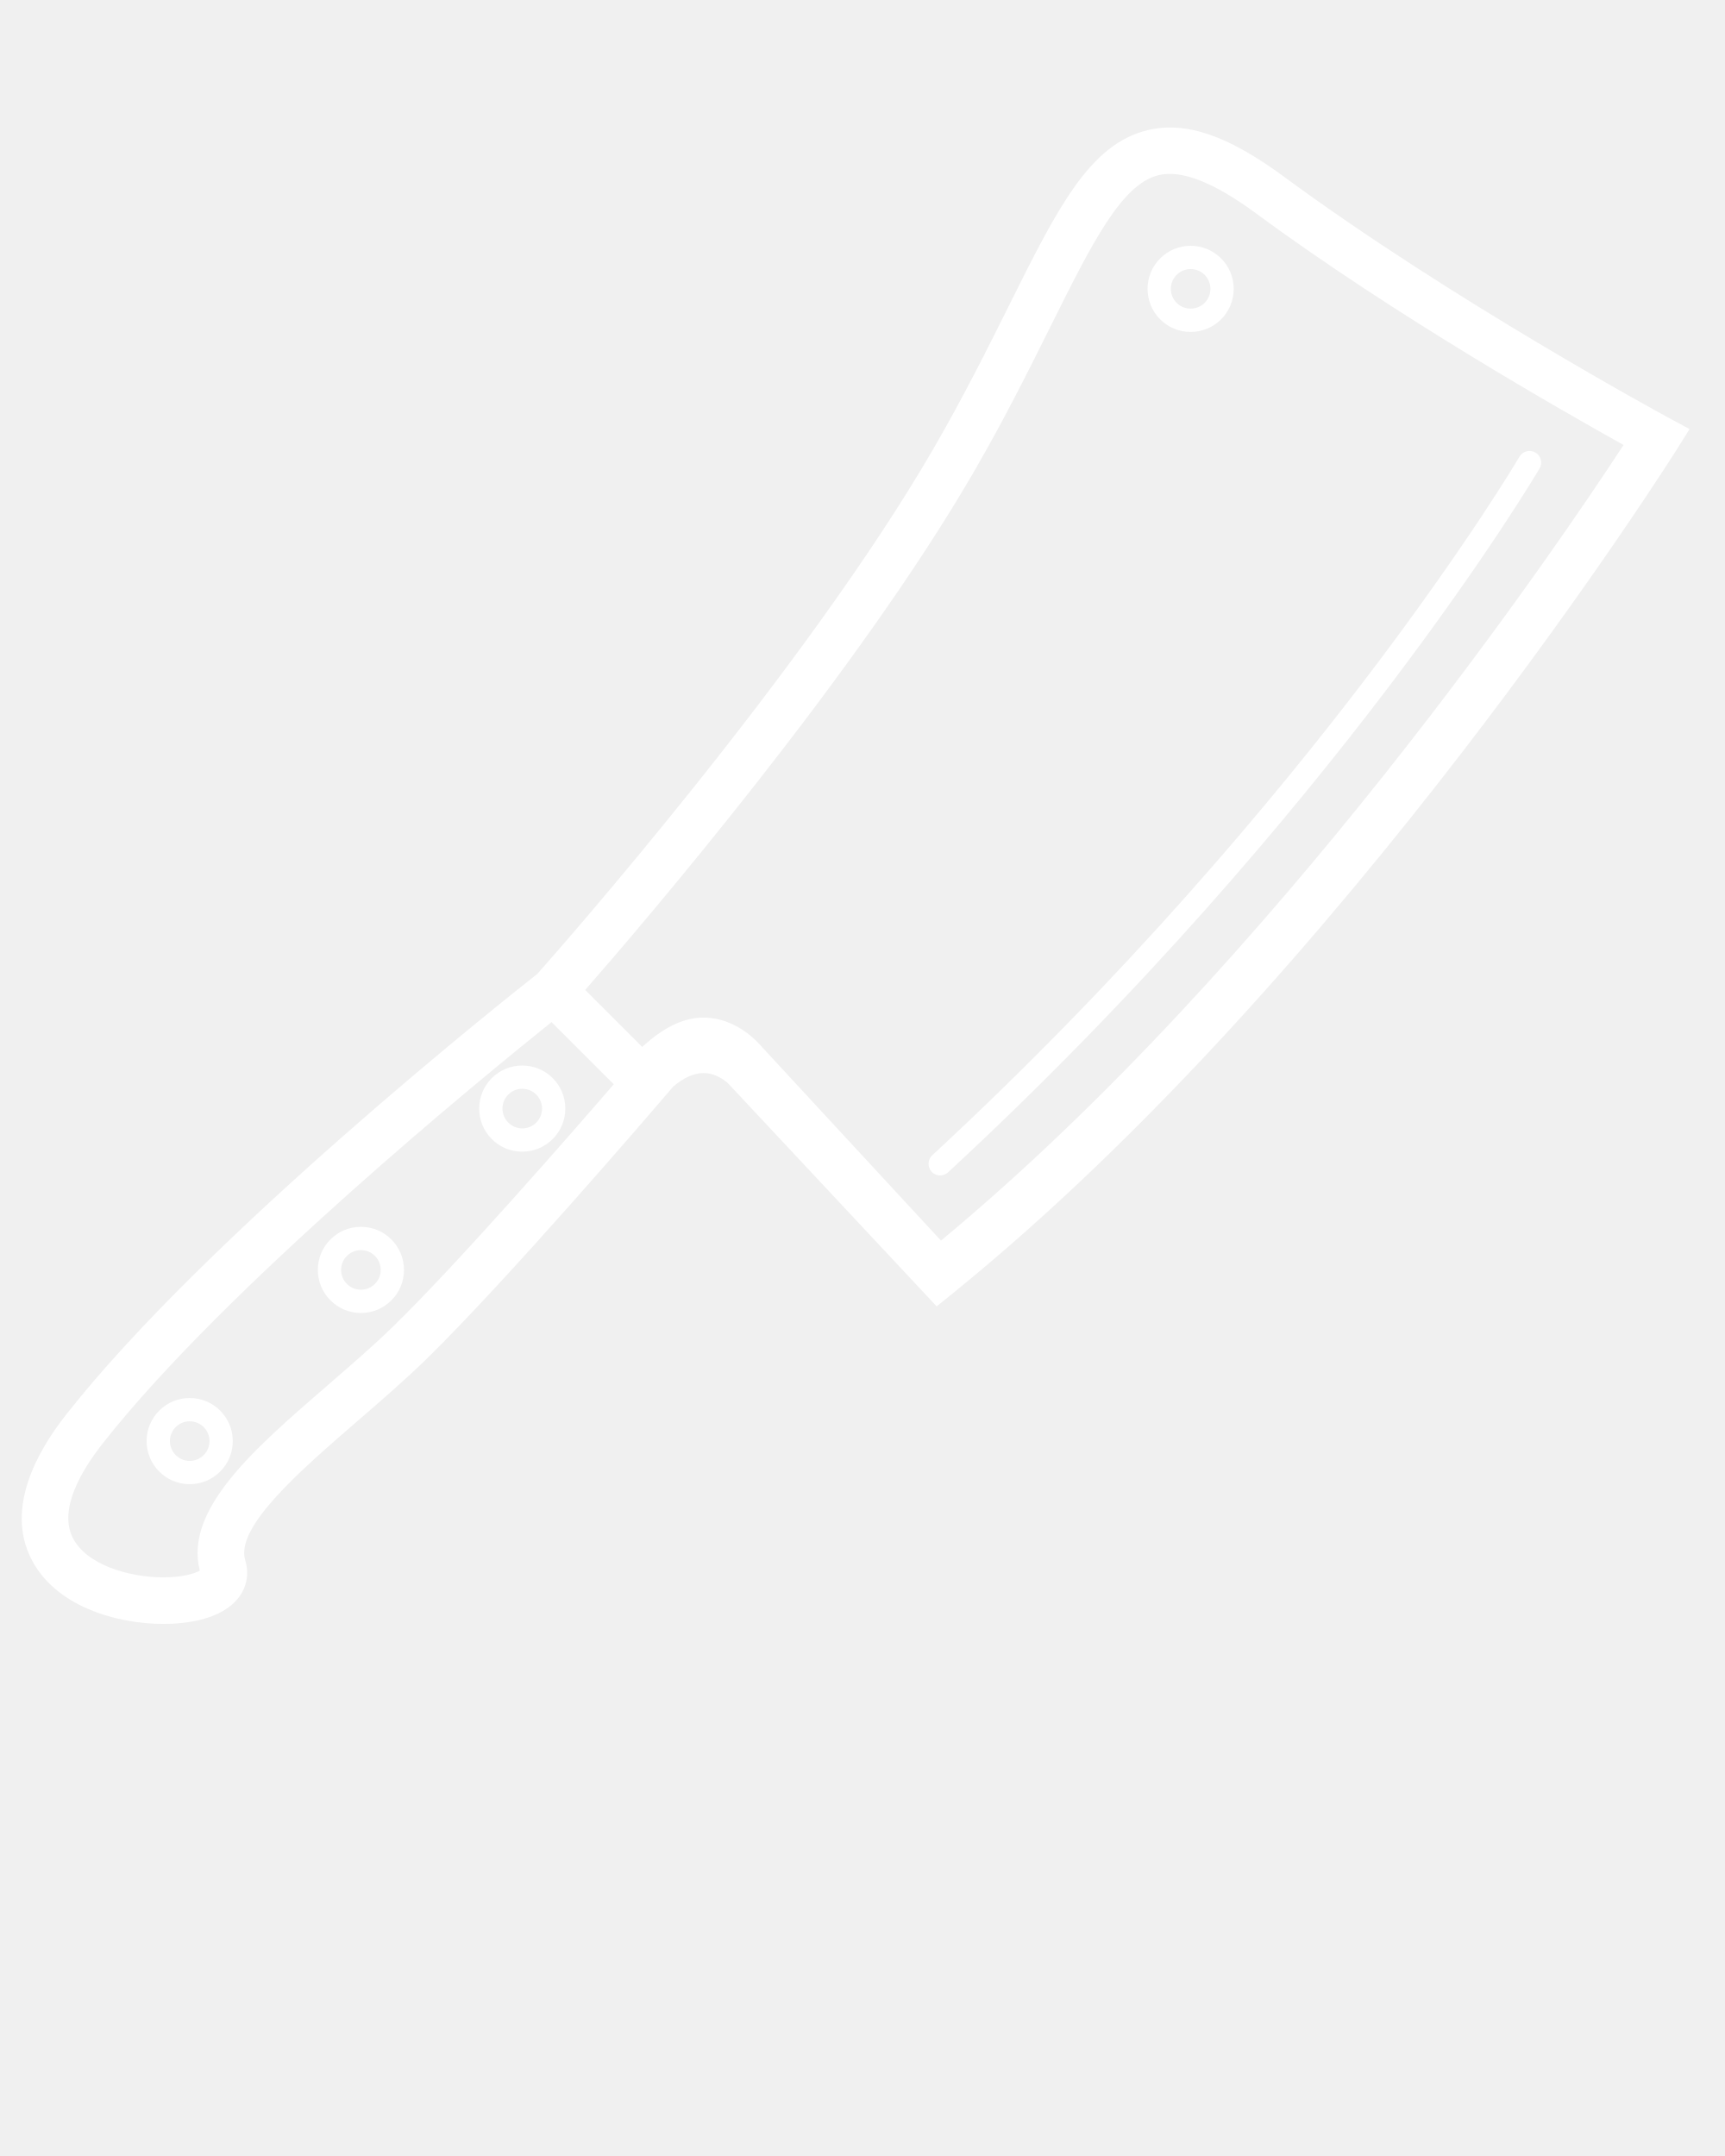
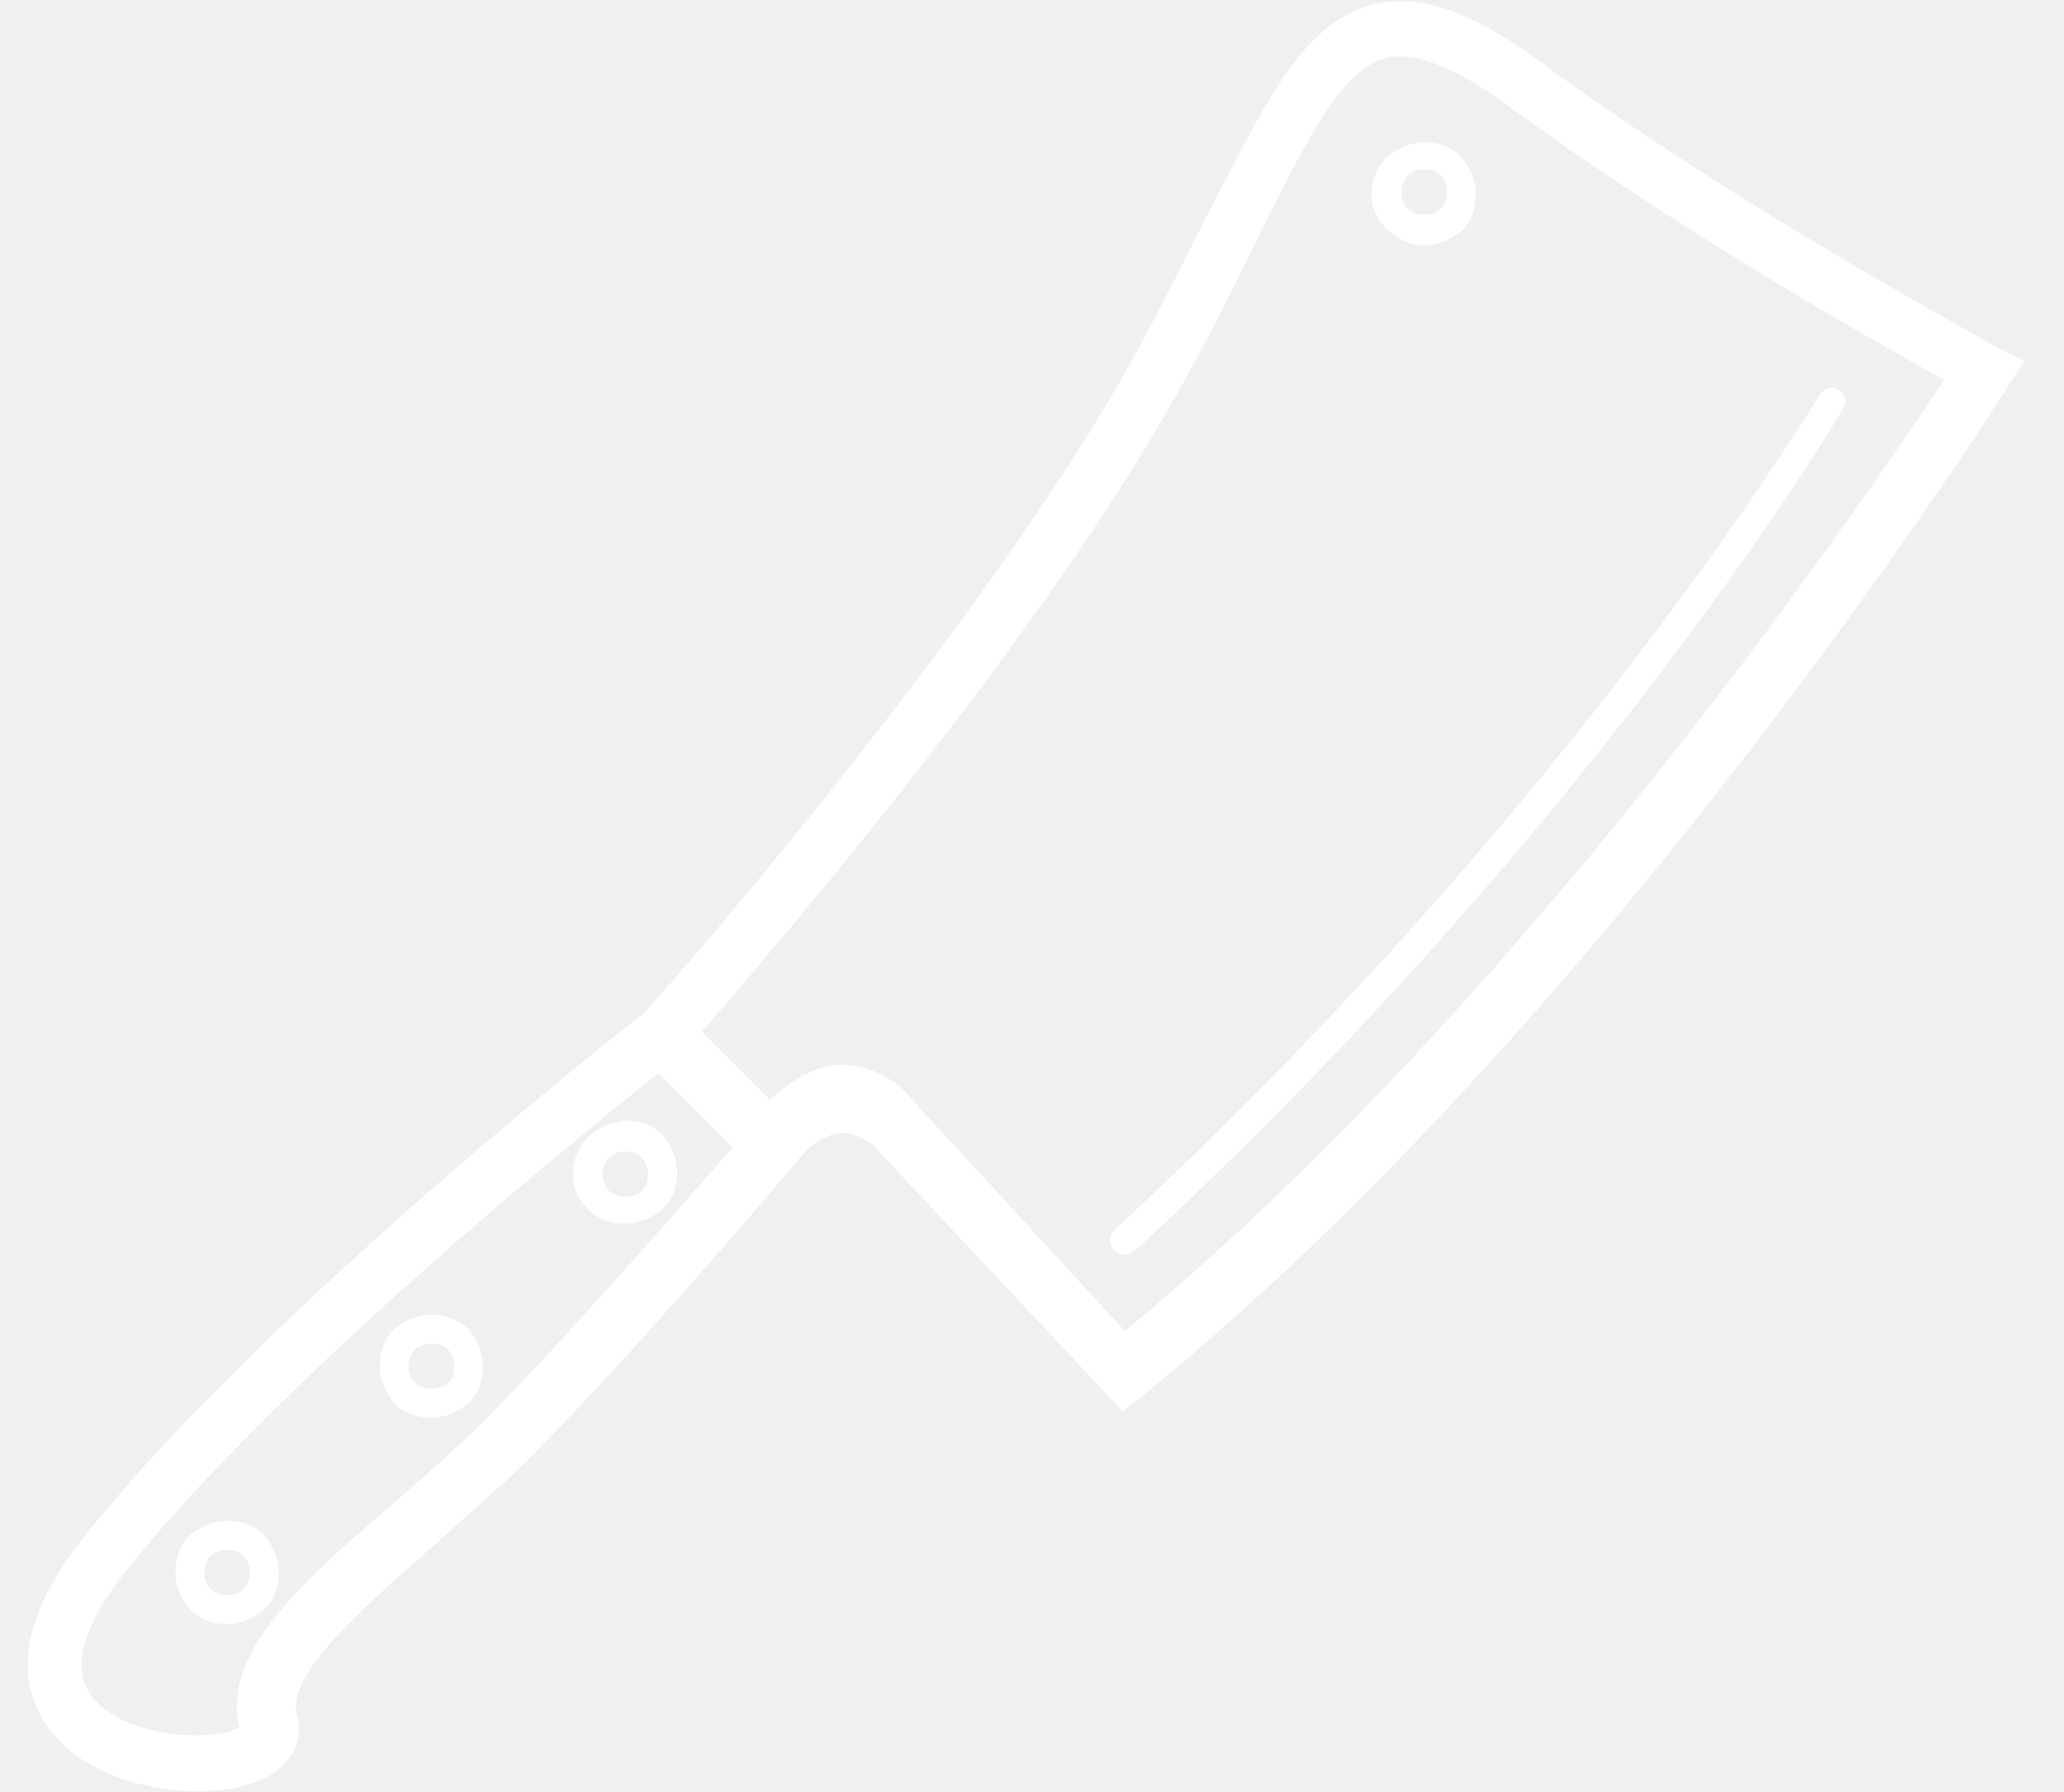
- <svg xmlns="http://www.w3.org/2000/svg" version="1.1" x="0px" y="0px" viewBox="0 0 100 125" enable-background="new 0 0 100 100" xml:space="preserve">
+ <svg xmlns="http://www.w3.org/2000/svg" version="1.1" id="Layer_1" x="0px" y="0px" viewBox="-461 322 100 86.8" style="enable-background:new -461 322 100 86.8;" xml:space="preserve">
+   <style type="text/css">
+ 	.st0{fill:#FFFFFF;}
+ </style>
  <g>
-     <path fill="#ffffff" d="M69.021,19.245c0.668,0,1.295-0.26,1.767-0.731s0.73-1.099,0.73-1.766c0.001-0.667-0.259-1.294-0.73-1.766   s-1.099-0.731-1.766-0.731s-1.294,0.26-1.766,0.731c-0.974,0.974-0.974,2.558,0,3.532C67.728,18.985,68.354,19.245,69.021,19.245z    M68.21,15.936c0.217-0.217,0.505-0.336,0.812-0.336c0.306,0,0.595,0.119,0.812,0.336c0.217,0.217,0.336,0.504,0.336,0.811   c-0.001,0.307-0.119,0.595-0.336,0.811c-0.217,0.217-0.506,0.336-0.812,0.336c-0.306,0-0.594-0.119-0.811-0.335   C67.763,17.112,67.763,16.384,68.21,15.936z" />
-     <path fill="#ffffff" d="M28.509,62.508c-0.973,0.974-0.973,2.558,0,3.532c0.472,0.472,1.099,0.73,1.765,0.73   c0.667,0,1.294-0.26,1.766-0.731c0.472-0.471,0.732-1.099,0.732-1.765c0-0.668-0.26-1.295-0.731-1.766   c-0.472-0.473-1.099-0.732-1.766-0.732C29.608,61.776,28.981,62.036,28.509,62.508z M31.423,64.273c0,0.307-0.12,0.595-0.336,0.812   s-0.505,0.336-0.812,0.336c-0.306,0-0.594-0.119-0.811-0.336c-0.448-0.447-0.448-1.175,0-1.623   c0.216-0.217,0.505-0.336,0.811-0.336c0.307,0,0.595,0.119,0.812,0.336C31.303,63.679,31.423,63.968,31.423,64.273z" />
-     <path fill="#ffffff" d="M20.922,71.129c-0.667,0-1.294,0.26-1.765,0.731c-0.472,0.472-0.732,1.099-0.732,1.766   s0.26,1.294,0.732,1.766c0.472,0.472,1.098,0.732,1.765,0.732s1.294-0.261,1.766-0.732s0.731-1.099,0.731-1.766   s-0.26-1.294-0.731-1.766S21.59,71.129,20.922,71.129z M21.734,74.438c-0.217,0.217-0.505,0.337-0.812,0.337   s-0.595-0.12-0.811-0.337c-0.217-0.217-0.336-0.505-0.336-0.812s0.12-0.594,0.336-0.811s0.505-0.337,0.811-0.337   c0.307,0,0.595,0.12,0.812,0.337c0.216,0.217,0.336,0.504,0.336,0.811S21.951,74.221,21.734,74.438z" />
-     <path fill="#ffffff" d="M10.997,81.054c-0.667,0-1.294,0.26-1.765,0.731C8.76,82.257,8.5,82.884,8.5,83.551s0.26,1.295,0.732,1.767   c0.472,0.472,1.098,0.731,1.765,0.731s1.294-0.261,1.766-0.732s0.731-1.099,0.731-1.766c0-0.667-0.259-1.294-0.731-1.765   C12.292,81.313,11.665,81.054,10.997,81.054z M11.809,84.362c-0.217,0.217-0.505,0.337-0.812,0.337   c-0.306,0-0.594-0.12-0.811-0.336c-0.217-0.217-0.336-0.506-0.336-0.812c0-0.306,0.12-0.594,0.336-0.811s0.505-0.336,0.811-0.336   c0.307,0,0.595,0.119,0.812,0.336s0.336,0.505,0.336,0.811C12.145,83.857,12.025,84.146,11.809,84.362z" />
-     <path fill="#ffffff" d="M96.678,24.193c-0.124-0.067-12.555-6.805-22.229-13.937c-3.266-2.407-5.708-3.242-7.923-2.708   c-3.379,0.815-5.24,4.554-8.058,10.214c-1.219,2.449-2.602,5.225-4.346,8.237c-7.481,12.922-21.829,29.177-22.975,30.468   C29.57,57.706,12.004,71.613,3.824,82.029c-1.712,2.179-3.457,5.385-2.049,8.279c1.379,2.836,5.008,3.843,7.697,3.843   c1.206,0,3.38-0.203,4.387-1.562c0.459-0.62,0.586-1.375,0.357-2.127c-0.59-1.935,3.203-5.215,6.548-8.109   c1.336-1.155,2.718-2.351,3.945-3.548c4.754-4.64,13.371-14.703,13.736-15.13l0.576-0.673c0.599-0.51,1.177-0.777,1.727-0.788   c0.846-0.021,1.47,0.608,1.476,0.615L54.3,75.741l0.977-0.792C77.938,56.592,96.99,26.399,97.18,26.097l0.765-1.22L96.678,24.193z    M22.825,76.872c-1.169,1.141-2.52,2.31-3.826,3.439c-4.278,3.7-8.323,7.199-7.417,10.75c-0.277,0.162-0.982,0.391-2.109,0.391   c-1.994,0-4.493-0.728-5.27-2.324c-0.797-1.639,0.508-3.858,1.744-5.432c7.125-9.071,22.136-21.321,26.026-24.437l3.607,3.606   C33.28,65.529,26.655,73.134,22.825,76.872z M54.549,71.927L44.208,60.742C44.069,60.59,42.799,59,40.784,59   c-0.007,0-0.016,0-0.023,0c-1.228,0-2.41,0.663-3.53,1.699l-3.305-3.306c3.318-3.798,15.702-18.246,22.534-30.045   c1.786-3.086,3.188-5.907,4.426-8.392c2.391-4.803,4.118-8.28,6.275-8.801c1.331-0.321,3.19,0.4,5.687,2.241   c7.99,5.891,17.814,11.475,21.272,13.402C90.413,31.474,73.888,55.896,54.549,71.927z" />
-     <path fill="#ffffff" d="M54.044,66.979c-0.273,0.254-0.289,0.68-0.036,0.954c0.133,0.144,0.313,0.217,0.495,0.217   c0.164,0,0.328-0.06,0.458-0.181c22.495-20.822,34.175-40.612,34.29-40.81c0.188-0.322,0.079-0.735-0.242-0.923   c-0.321-0.188-0.735-0.08-0.923,0.242C87.971,26.674,76.382,46.301,54.044,66.979z" />
+     <path class="st0" d="M-392,333.9c0.7,0,1.3-0.3,1.8-0.7c0.5-0.5,0.7-1.1,0.7-1.8c0-0.7-0.3-1.3-0.7-1.8c-0.5-0.5-1.1-0.7-1.8-0.7   s-1.3,0.3-1.8,0.7c-1,1-1,2.6,0,3.5C-393.3,333.6-392.6,333.9-392,333.9z M-392.8,330.5c0.2-0.2,0.5-0.3,0.8-0.3   c0.3,0,0.6,0.1,0.8,0.3c0.2,0.2,0.3,0.5,0.3,0.8c0,0.3-0.1,0.6-0.3,0.8c-0.2,0.2-0.5,0.3-0.8,0.3s-0.6-0.1-0.8-0.3   C-393.2,331.7-393.2,331-392.8,330.5z" />
+     <path class="st0" d="M-432.5,377.1c-1,1-1,2.6,0,3.5c0.5,0.5,1.1,0.7,1.8,0.7c0.7,0,1.3-0.3,1.8-0.7c0.5-0.5,0.7-1.1,0.7-1.8   c0-0.7-0.3-1.3-0.7-1.8c-0.5-0.5-1.1-0.7-1.8-0.7C-431.4,376.4-432,376.6-432.5,377.1z M-429.6,378.9c0,0.3-0.1,0.6-0.3,0.8   c-0.2,0.2-0.5,0.3-0.8,0.3c-0.3,0-0.6-0.1-0.8-0.3c-0.4-0.4-0.4-1.2,0-1.6c0.2-0.2,0.5-0.3,0.8-0.3c0.3,0,0.6,0.1,0.8,0.3   C-429.7,378.3-429.6,378.6-429.6,378.9z" />
+     <path class="st0" d="M-440.1,385.7c-0.7,0-1.3,0.3-1.8,0.7c-0.5,0.5-0.7,1.1-0.7,1.8c0,0.7,0.3,1.3,0.7,1.8   c0.5,0.5,1.1,0.7,1.8,0.7s1.3-0.3,1.8-0.7c0.5-0.5,0.7-1.1,0.7-1.8c0-0.7-0.3-1.3-0.7-1.8C-438.8,386-439.4,385.7-440.1,385.7z    M-439.3,389c-0.2,0.2-0.5,0.3-0.8,0.3s-0.6-0.1-0.8-0.3c-0.2-0.2-0.3-0.5-0.3-0.8s0.1-0.6,0.3-0.8c0.2-0.2,0.5-0.3,0.8-0.3   c0.3,0,0.6,0.1,0.8,0.3c0.2,0.2,0.3,0.5,0.3,0.8S-439,388.8-439.3,389z" />
+     <path class="st0" d="M-450,395.7c-0.7,0-1.3,0.3-1.8,0.7c-0.5,0.5-0.7,1.1-0.7,1.8s0.3,1.3,0.7,1.8c0.5,0.5,1.1,0.7,1.8,0.7   c0.7,0,1.3-0.3,1.8-0.7c0.5-0.5,0.7-1.1,0.7-1.8s-0.3-1.3-0.7-1.8C-448.7,395.9-449.3,395.7-450,395.7z M-449.2,399   c-0.2,0.2-0.5,0.3-0.8,0.3c-0.3,0-0.6-0.1-0.8-0.3c-0.2-0.2-0.3-0.5-0.3-0.8s0.1-0.6,0.3-0.8c0.2-0.2,0.5-0.3,0.8-0.3   c0.3,0,0.6,0.1,0.8,0.3c0.2,0.2,0.3,0.5,0.3,0.8S-449,398.8-449.2,399z" />
+     <path class="st0" d="M-364.3,338.8c-0.1-0.1-12.6-6.8-22.2-13.9c-3.3-2.4-5.7-3.2-7.9-2.7c-3.4,0.8-5.2,4.6-8.1,10.2   c-1.2,2.4-2.6,5.2-4.3,8.2c-7.5,12.9-21.8,29.2-23,30.5c-1.6,1.2-19.1,15.1-27.3,25.6c-1.7,2.2-3.5,5.4-2,8.3   c1.4,2.8,5,3.8,7.7,3.8c1.2,0,3.4-0.2,4.4-1.6c0.5-0.6,0.6-1.4,0.4-2.1c-0.6-1.9,3.2-5.2,6.5-8.1c1.3-1.2,2.7-2.4,3.9-3.5   c4.8-4.6,13.4-14.7,13.7-15.1l0.6-0.7c0.6-0.5,1.2-0.8,1.7-0.8c0.8,0,1.5,0.6,1.5,0.6l12.1,12.9l1-0.8   c22.7-18.4,41.7-48.6,41.9-48.9l0.8-1.2L-364.3,338.8z M-438.2,391.5c-1.2,1.1-2.5,2.3-3.8,3.4c-4.3,3.7-8.3,7.2-7.4,10.8   c-0.3,0.2-1,0.4-2.1,0.4c-2,0-4.5-0.7-5.3-2.3c-0.8-1.6,0.5-3.9,1.7-5.4c7.1-9.1,22.1-21.3,26-24.4l3.6,3.6   C-427.7,380.1-434.3,387.7-438.2,391.5z M-406.5,386.5l-10.3-11.2c-0.1-0.2-1.4-1.7-3.4-1.7c0,0,0,0,0,0c-1.2,0-2.4,0.7-3.5,1.7   l-3.3-3.3c3.3-3.8,15.7-18.2,22.5-30c1.8-3.1,3.2-5.9,4.4-8.4c2.4-4.8,4.1-8.3,6.3-8.8c1.3-0.3,3.2,0.4,5.7,2.2   c8,5.9,17.8,11.5,21.3,13.4C-370.6,346.1-387.1,370.5-406.5,386.5z" />
+     <path class="st0" d="M-407,381.6c-0.3,0.3-0.3,0.7,0,1c0.1,0.1,0.3,0.2,0.5,0.2c0.2,0,0.3-0.1,0.5-0.2   c22.5-20.8,34.2-40.6,34.3-40.8c0.2-0.3,0.1-0.7-0.2-0.9c-0.3-0.2-0.7-0.1-0.9,0.2C-373,341.3-384.6,360.9-407,381.6z" />
  </g>
</svg>
